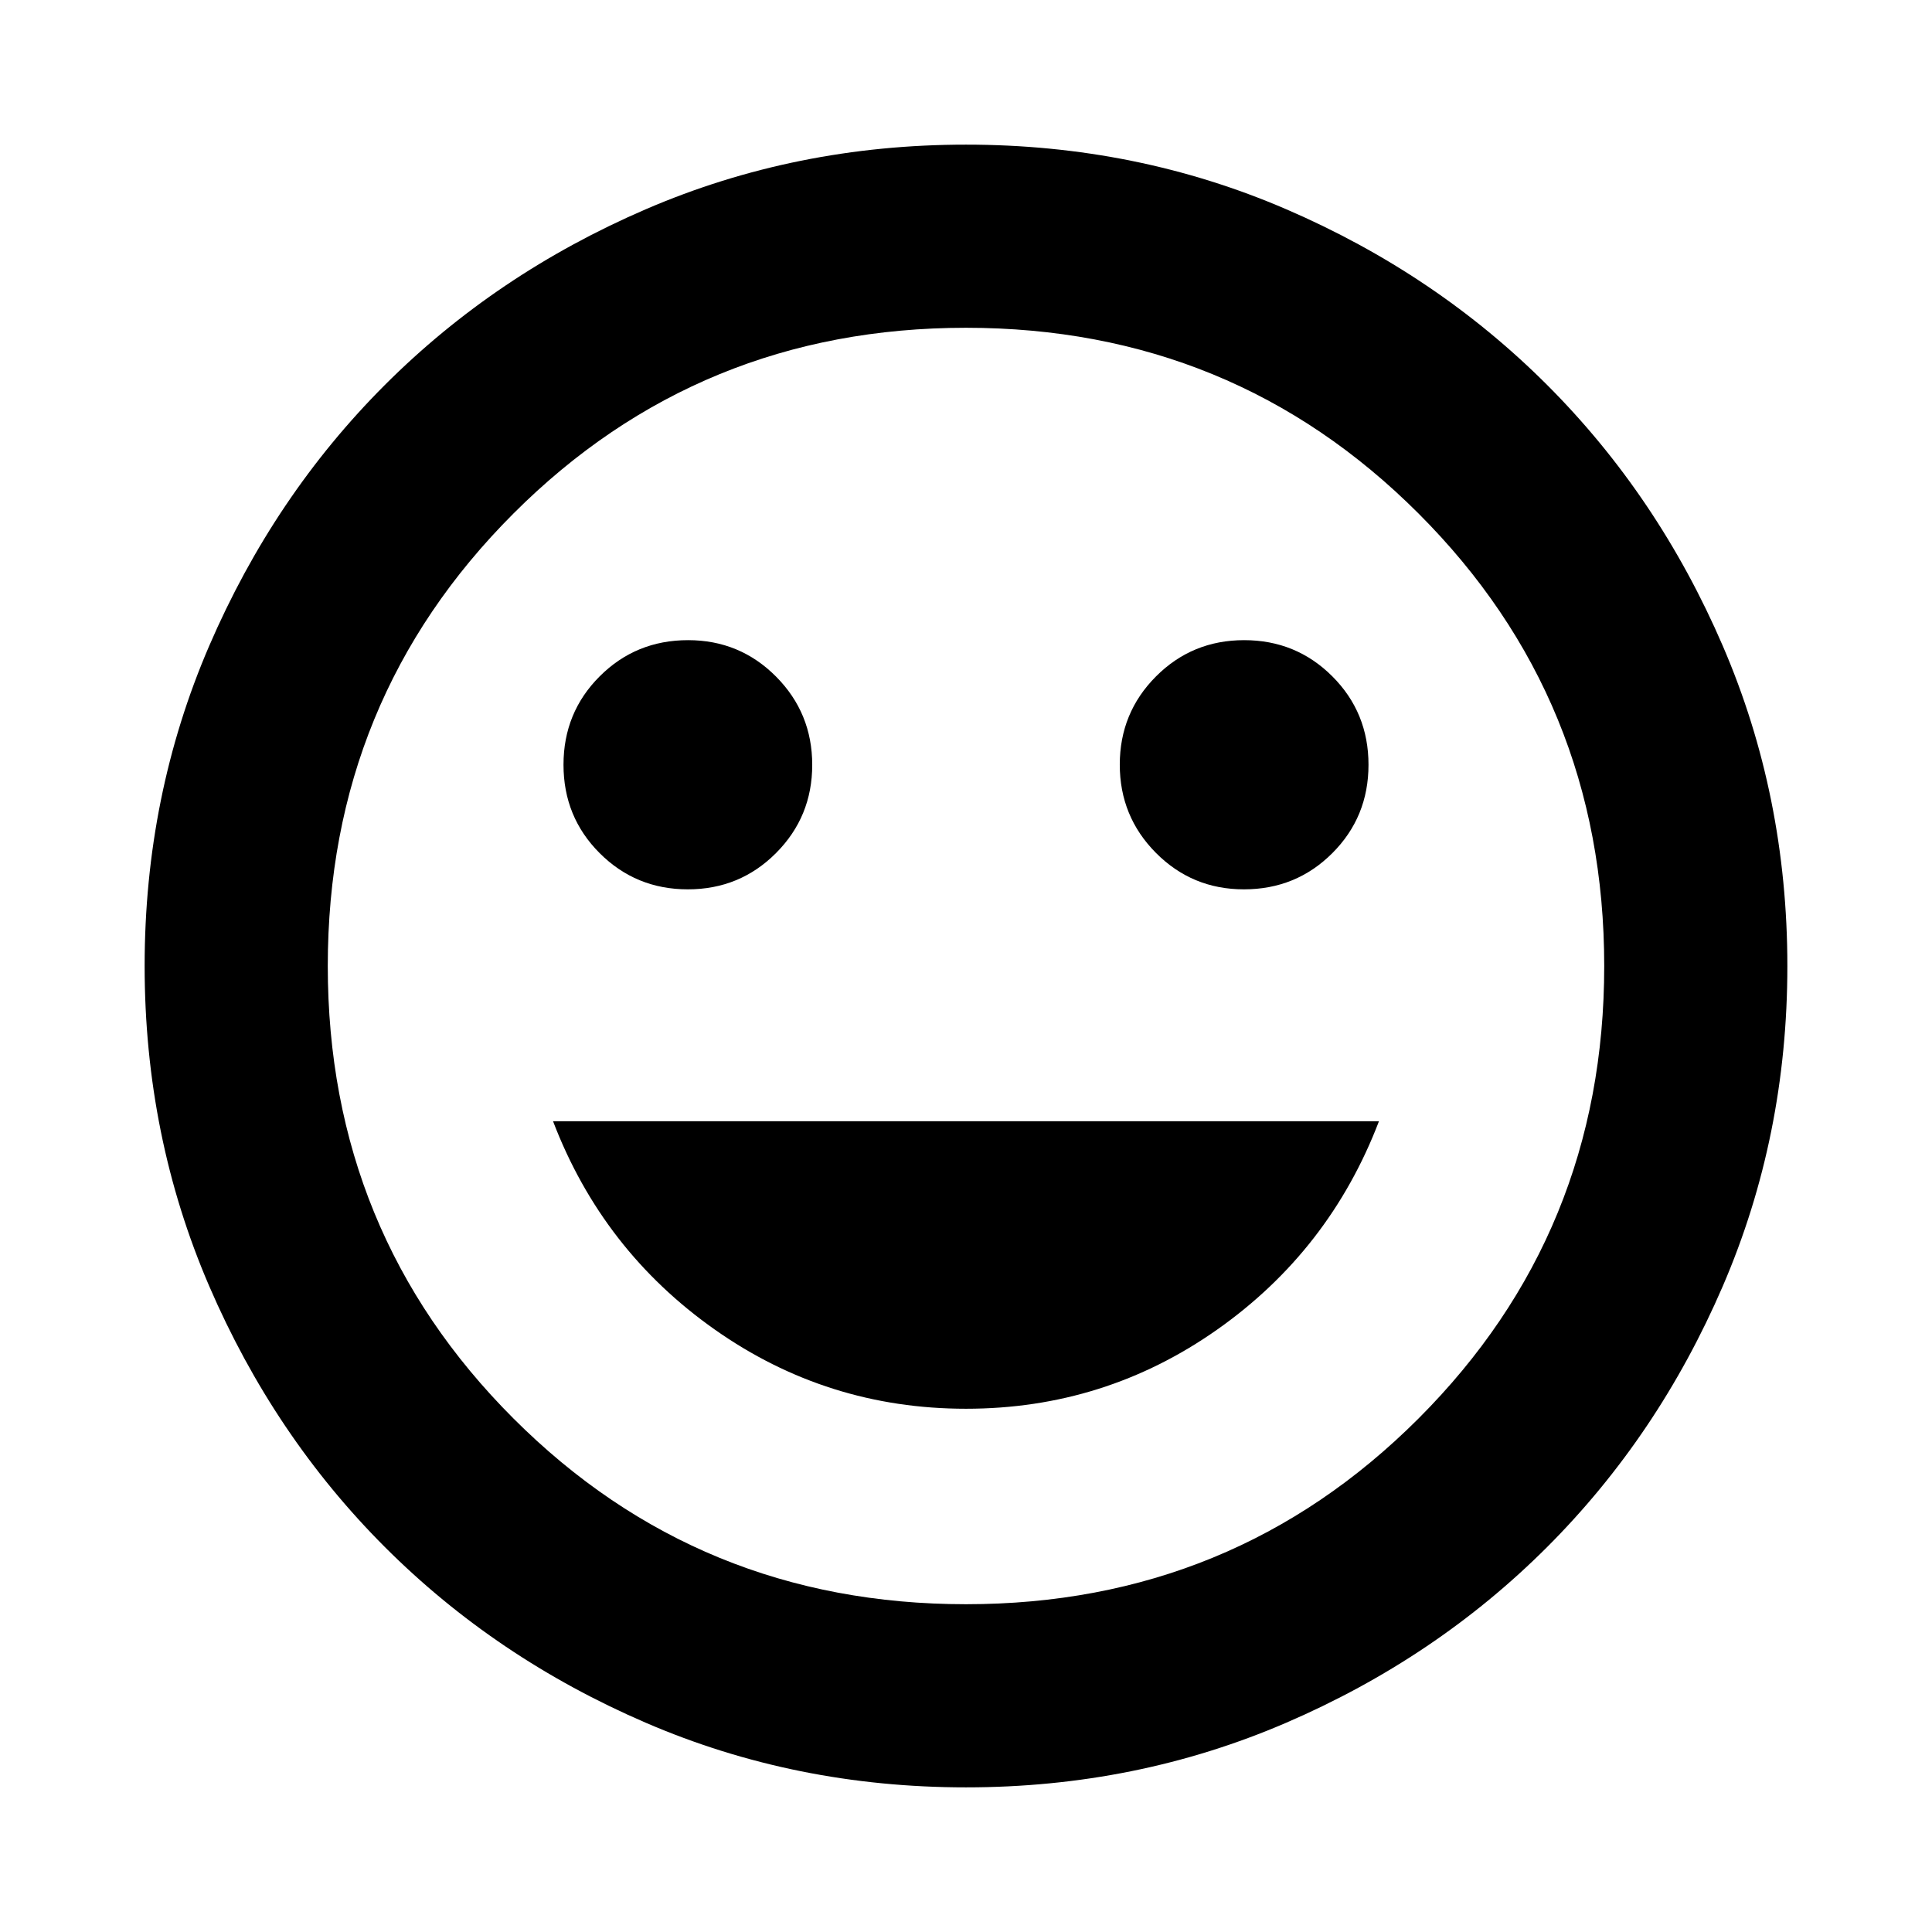
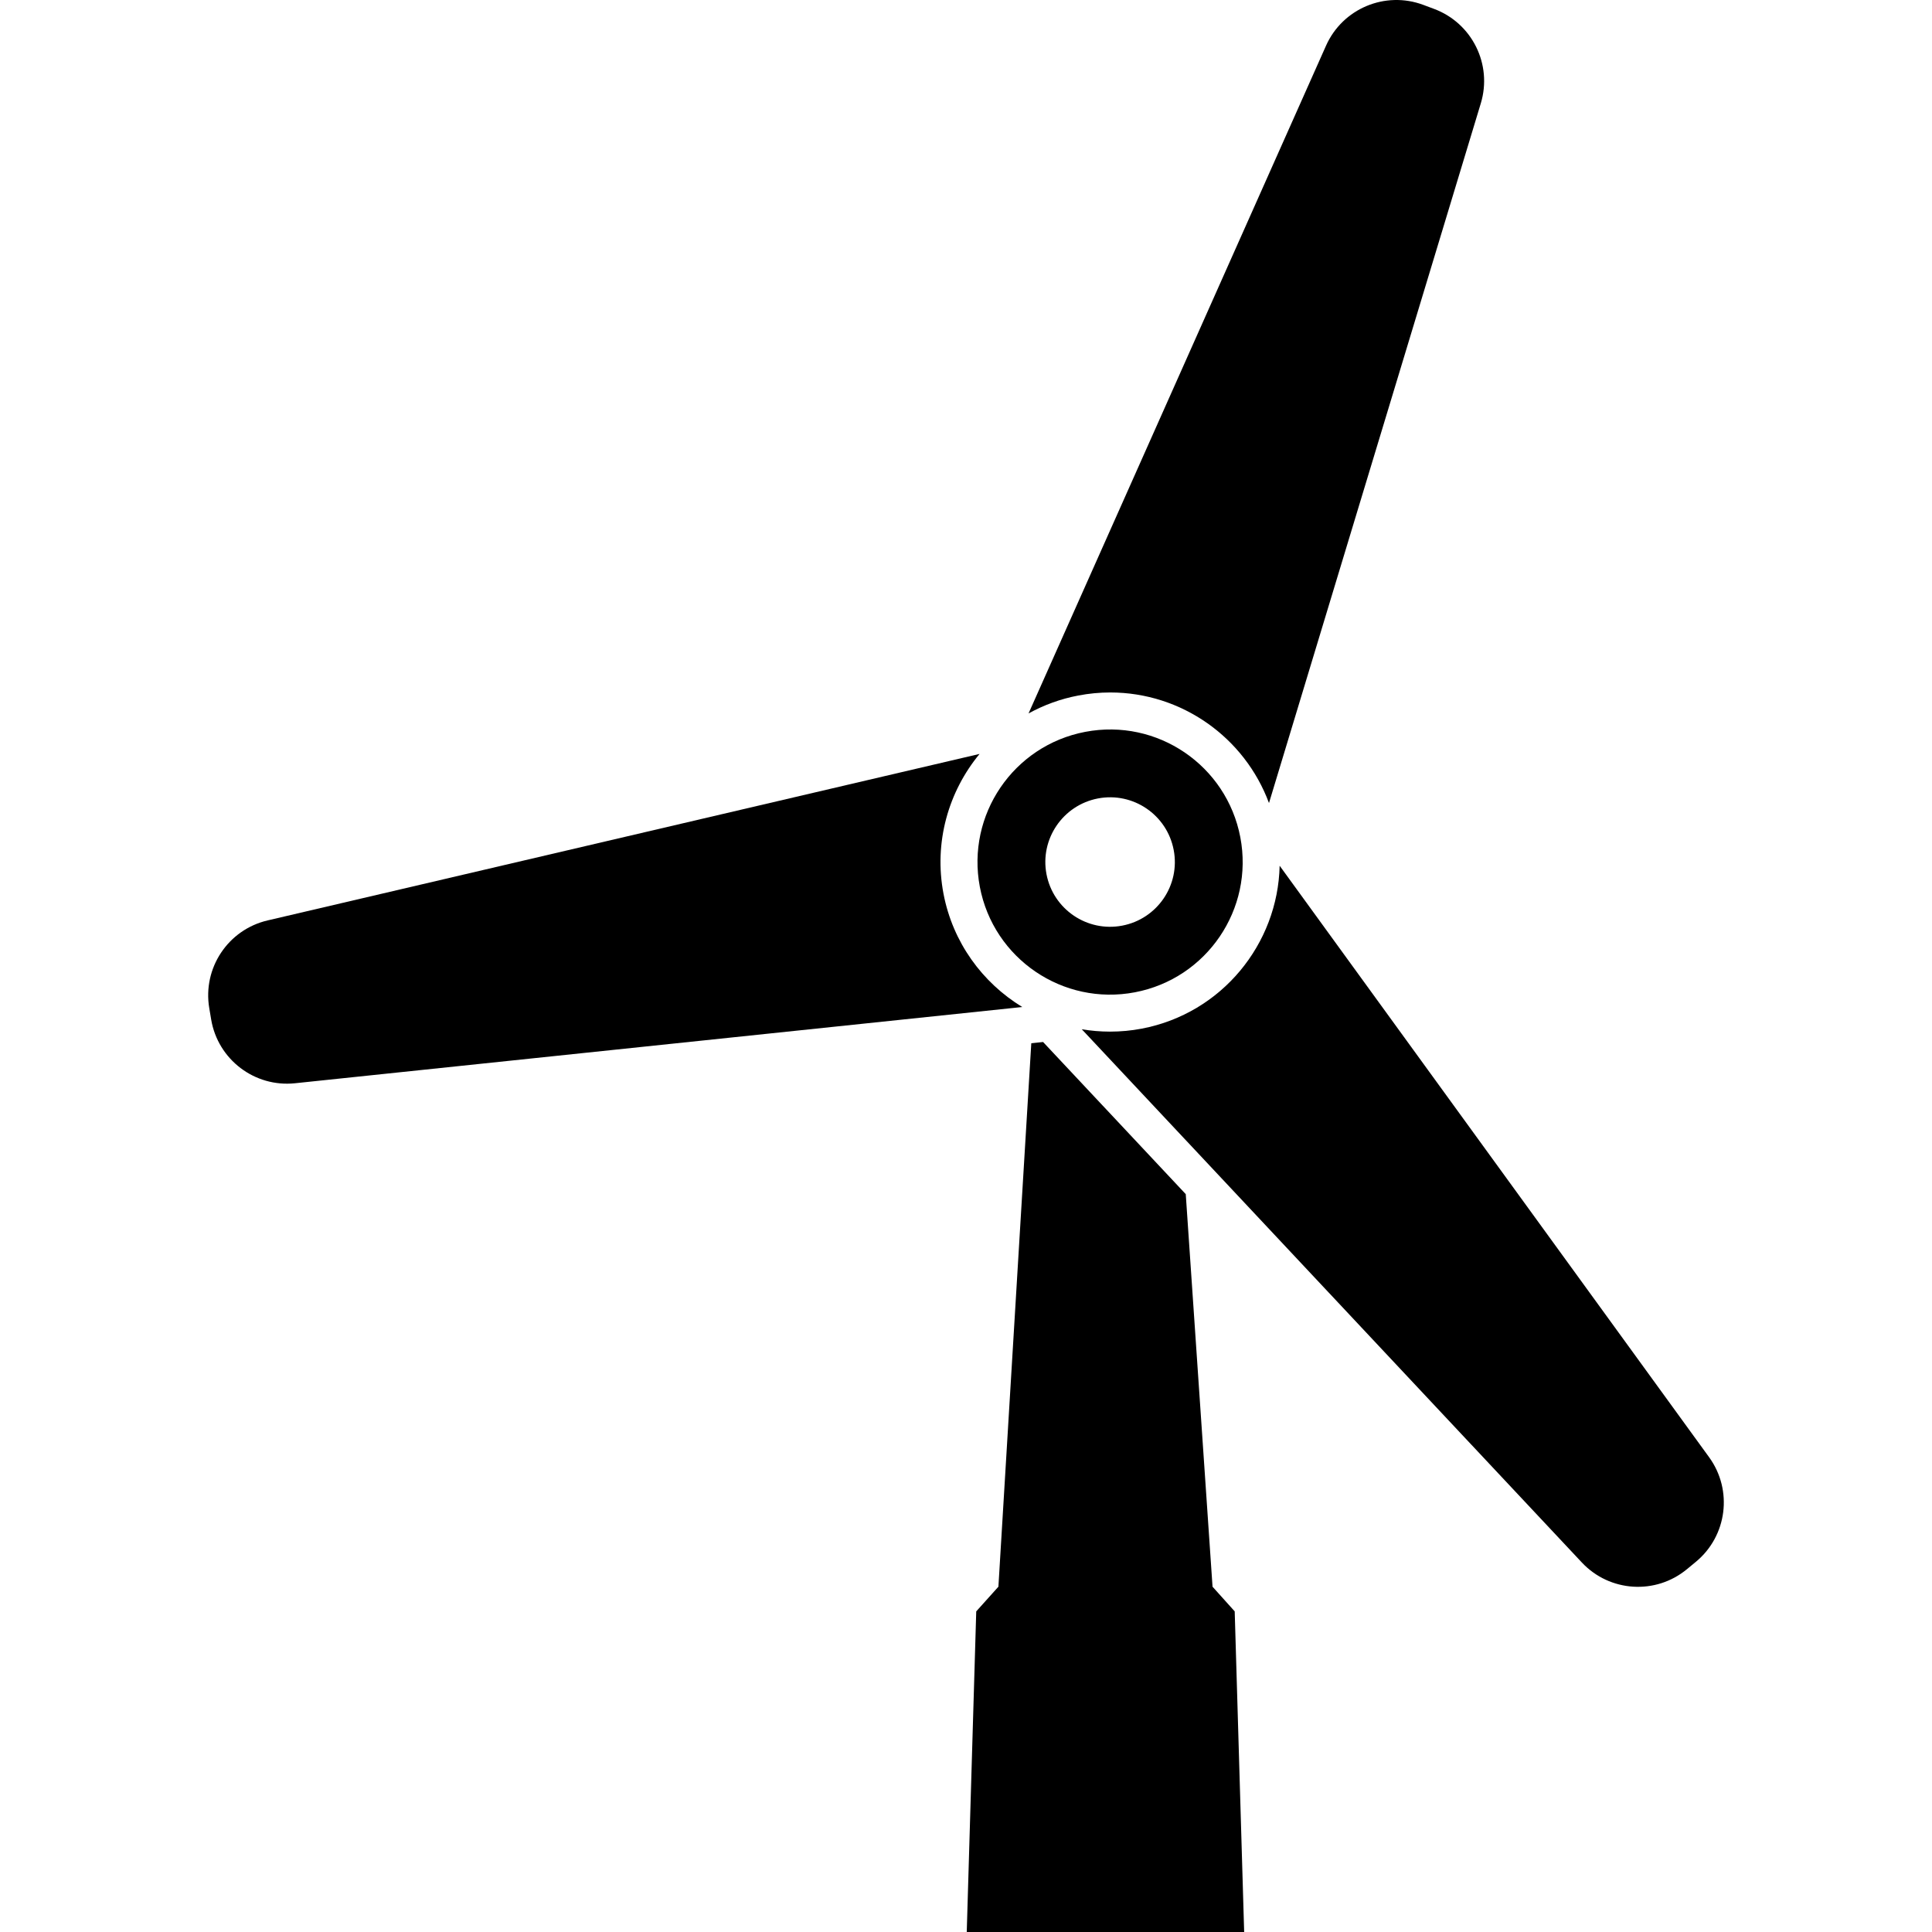
- <svg xmlns="http://www.w3.org/2000/svg" height="24" viewBox="0 -960 960 960" width="24">
-   <path d="M618.09-518.09q25.95 0 43.93-17.98Q680-554.04 680-580t-17.98-43.93q-17.98-17.98-43.81-17.98-25.84 0-43.82 18.04t-17.98 43.81q0 25.78 17.99 43.88 17.99 18.09 43.69 18.09Zm-276.3 0q25.84 0 43.82-18.04t17.98-43.81q0-25.78-17.99-43.88-17.99-18.09-43.69-18.09-25.95 0-43.93 17.98Q280-605.96 280-580t17.98 43.93q17.98 17.98 43.81 17.98ZM480-260q68.96 0 124.82-39.34 55.85-39.33 80.38-103.53H274.8q24.53 64.2 80.38 103.53Q411.04-260 480-260Zm-.02 188.13q-84.65 0-159.09-32.1-74.43-32.1-129.63-87.29-55.19-55.2-87.29-129.65-32.1-74.46-32.1-159.11 0-84.65 32.1-159.09 32.1-74.43 87.29-129.63 55.2-55.19 129.65-87.29 74.46-32.1 159.11-32.1 84.65 0 159.09 32.1 74.43 32.1 129.63 87.29 55.19 55.2 87.29 129.65 32.1 74.46 32.1 159.11 0 84.65-32.1 159.09-32.1 74.43-87.29 129.63-55.2 55.19-129.65 87.29-74.46 32.1-159.11 32.1ZM480-480Zm0 317.13q132.57 0 224.85-92.28T797.13-480q0-132.57-92.28-224.85T480-797.13q-132.57 0-224.85 92.28T162.87-480q0 132.57 92.28 224.85T480-162.87Z" />
+ <svg xmlns="http://www.w3.org/2000/svg" height="200px" width="200px" version="1.1" id="_x32_" viewBox="0 0 512 512" xml:space="preserve" fill="#000000">
+   <g id="SVGRepo_bgCarrier" stroke-width="0" />
+   <g id="SVGRepo_tracerCarrier" stroke-linecap="round" stroke-linejoin="round" />
+   <g id="SVGRepo_iconCarrier">
+     <style type="text/css"> .st0{fill:#000000;} </style>
+     <g>
+       <polygon class="st0" points="321.334,420.494 314.237,316.461 276.427,276.142 273.303,276.473 264.589,420.494 258.714,427.031 256.198,512 329.717,512 327.209,427.031 " />
+       <path class="st0" d="M294.219,183.51c18.982,0,35.643,11.96,42.076,29.307l56.139-185.448c3.115-10.301-2.314-21.249-12.396-25.011 l-2.88-1.076c-10.082-3.746-21.354,0.98-25.74,10.81l-78.843,176.977c4.014-2.209,8.44-3.851,13.189-4.749 C288.555,183.785,291.412,183.51,294.219,183.51z" />
+       <path class="st0" d="M452.949,386.202l-113.83-156.773c-0.461,20.746-15.333,39.122-36.525,43.168 c-2.776,0.534-5.624,0.793-8.44,0.793c-2.54,0-5.032-0.218-7.476-0.631l132.538,141.326c7.363,7.849,19.549,8.625,27.842,1.764 l2.371-1.958C457.724,407.037,459.261,394.917,452.949,386.202z" />
+       <path class="st0" d="M250.04,236.873c-2.606-13.675,1.311-27.09,9.556-37.075L70.918,243.921 c-10.486,2.452-17.251,12.623-15.462,23.239l0.509,3.034c1.789,10.6,11.523,18.004,22.22,16.879l192.731-20.204 C260.332,260.428,252.5,249.739,250.04,236.873z" />
+       <path class="st0" d="M259.669,235.037c3.633,19.056,22.033,31.557,41.089,27.932c19.071-3.633,31.572-22.042,27.94-41.089 c-3.642-19.064-22.025-31.573-41.097-27.932C268.545,197.581,256.044,215.965,259.669,235.037z M290.974,211.596 c9.306-1.772,18.288,4.328,20.067,13.65c1.78,9.306-4.337,18.286-13.651,20.059c-9.305,1.772-18.278-4.337-20.059-13.634 C275.552,222.366,281.669,213.376,290.974,211.596z" />
+     </g>
+   </g>
</svg>
